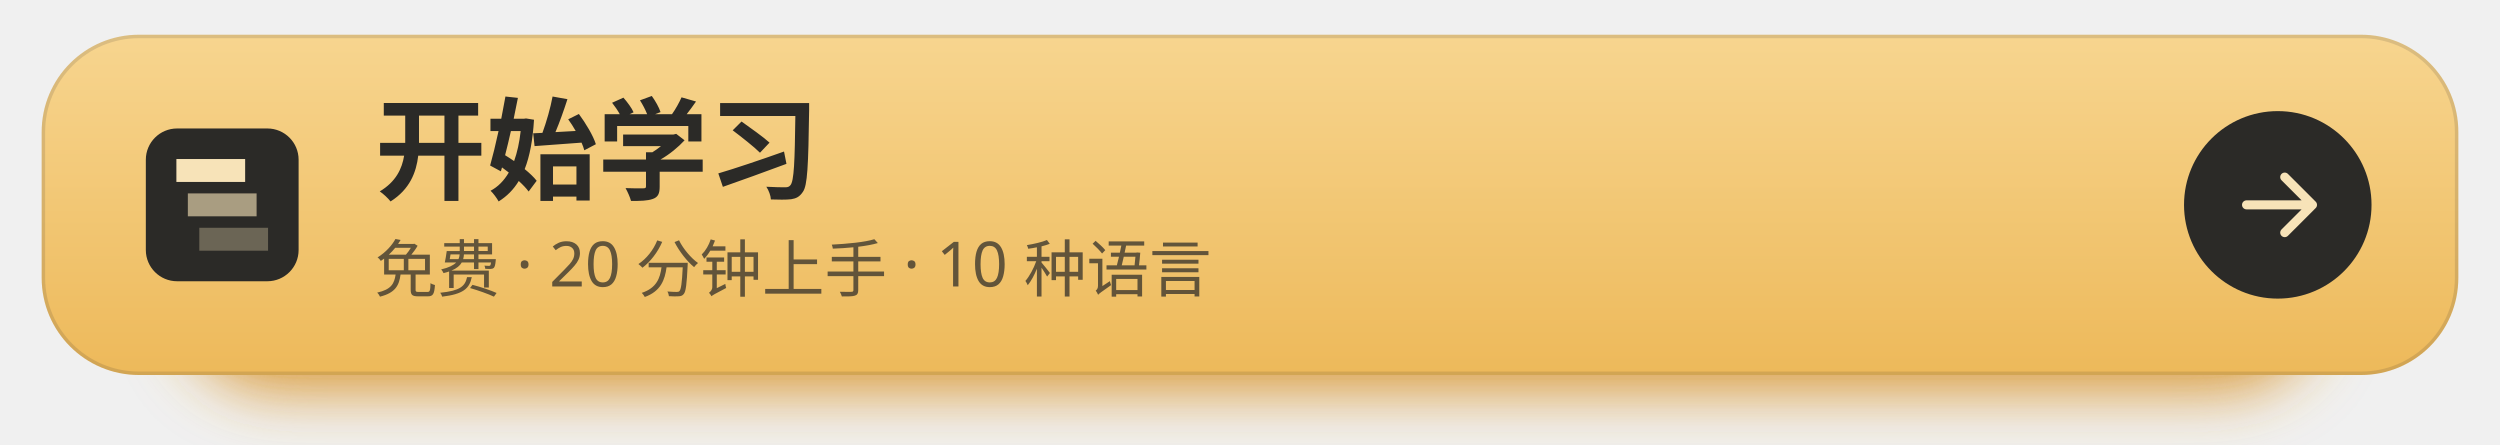
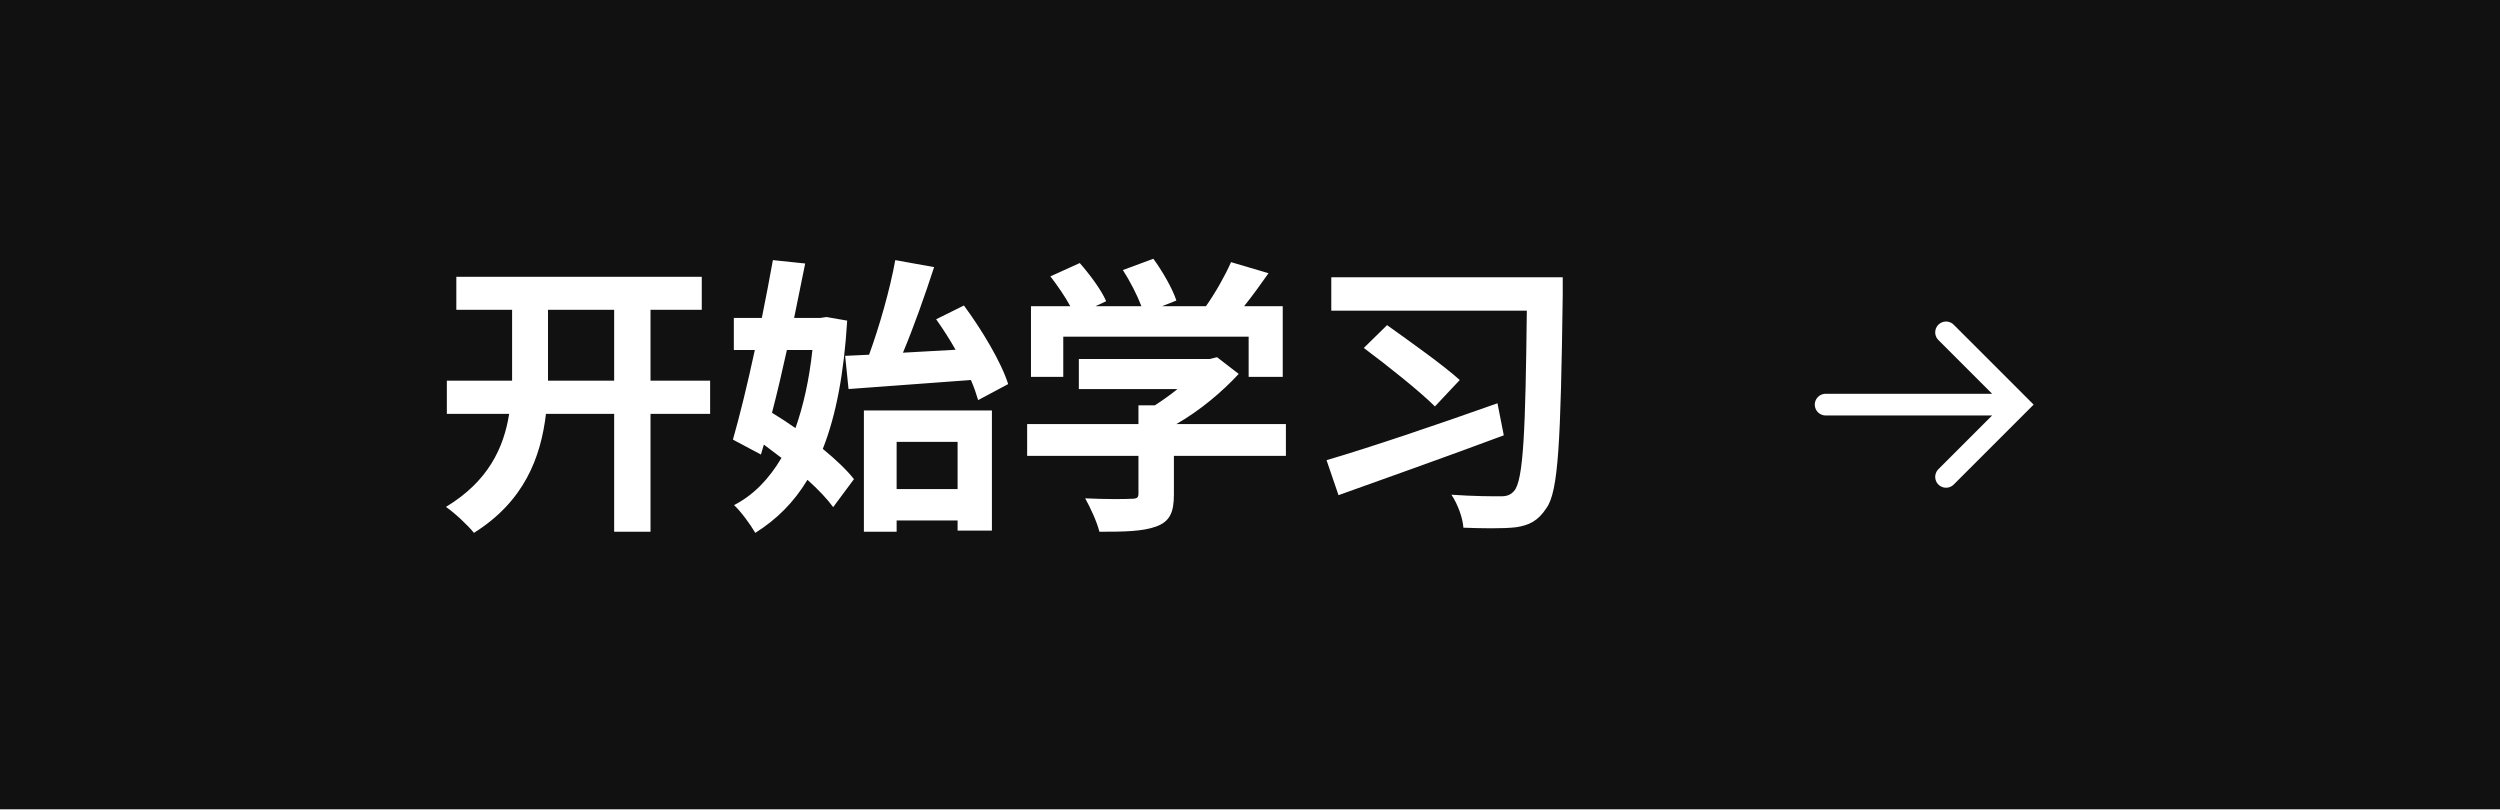
- <svg xmlns="http://www.w3.org/2000/svg" viewBox="0 0 720 128" width="720" height="128">
-   <style>
-   .nudge { animation: nudge 1.8s ease-in-out infinite; transform-box: fill-box; }
-   .glow { animation: glow 4.2s ease-in-out infinite; }
-   @keyframes nudge { 0%, 100% { transform: translateX(0); } 50% { transform: translateX(6px); } }
-   @keyframes glow { 0%, 100% { opacity: .16; } 50% { opacity: .32; } }
-   @media (prefers-reduced-motion: reduce) { .nudge, .glow { animation: none; } .shine-wrap { display: none; } }
- </style>
-   <defs>
-     <linearGradient id="fill" x1="0" y1="0" x2="0" y2="1">
-       <stop offset="0" stop-color="#F7D58F" />
-       <stop offset="1" stop-color="#EDB95A" />
-     </linearGradient>
-     <linearGradient id="sheen" x1="0" y1="0" x2="1" y2="0">
-       <stop offset="0" stop-color="#FFF" stop-opacity="0" />
-       <stop offset=".5" stop-color="#FFF" stop-opacity=".7" />
-       <stop offset="1" stop-color="#FFF" stop-opacity="0" />
-     </linearGradient>
-     <clipPath id="clip">
-       <rect x="12" y="10" width="696" height="98" rx="28" />
-     </clipPath>
-     <filter id="soft" x="-10%" y="-30%" width="120%" height="180%">
-       <feGaussianBlur stdDeviation="9" />
-     </filter>
-   </defs>
-   <rect class="glow" x="52" y="36" width="616" height="76" rx="28" fill="#D9962E" filter="url(#soft)" />
-   <rect x="12" y="10" width="696" height="98" rx="28" fill="url(#fill)" />
-   <g clip-path="url(#clip)" class="shine-wrap">
-     <rect x="-240" y="-10" width="180" height="138" fill="url(#sheen)" transform="skewX(-18)">
-       <animate attributeName="x" values="-240;-240;840;840" keyTimes="0;.45;.85;1" dur="4.2s" repeatCount="indefinite" calcMode="spline" keySplines="0 0 1 1;.4 0 .2 1;0 0 1 1" />
-     </rect>
-   </g>
-   <rect x="12.5" y="10.5" width="695" height="97" rx="27.5" fill="none" stroke="#2B2A27" stroke-opacity=".14" />
-   <rect x="42" y="37.0" width="44" height="44" rx="9" fill="#2B2A27" />
-   <rect x="50.8" y="45.8" width="19.8" height="6.6" fill="#F7E3B8" opacity="1" />
-   <rect x="54.1" y="55.7" width="19.8" height="6.6" fill="#F7E3B8" opacity="0.62" />
-   <rect x="57.4" y="65.6" width="19.8" height="6.6" fill="#F7E3B8" opacity="0.32" />
-   <text x="108" y="55.0" font-family="-apple-system,BlinkMacSystemFont,'Segoe UI','PingFang SC','Hiragino Sans','Apple SD Gothic Neo','Noto Sans','Noto Sans Arabic','Geeza Pro',sans-serif" font-size="32" font-weight="700" fill="#2B2A27" text-anchor="start">开始学习</text>
-   <text x="108" y="84.0" font-family="-apple-system,BlinkMacSystemFont,'Segoe UI','PingFang SC','Hiragino Sans','Apple SD Gothic Neo','Noto Sans','Noto Sans Arabic','Geeza Pro',sans-serif" font-size="18" font-weight="500" fill="#2B2A27" fill-opacity=".72" text-anchor="start">免费 · 20 分钟上手 · 10 种语言</text>
-   <g class="nudge">
-     <circle cx="656" cy="59.0" r="27" fill="#2B2A27" />
-     <path transform="translate(656 59.0)" d="M-9,0 h18 M2,-8 l8,8 l-8,8" fill="none" stroke="#F7E3B8" stroke-width="2.6" stroke-linecap="round" stroke-linejoin="round" />
+ <svg xmlns="http://www.w3.org/2000/svg" viewBox="0 0 173 56" width="173" height="56">
+   <style>.a{animation:a 3.2s ease-in-out infinite}@keyframes a{0%,62%,100%{transform:translateX(0)}78%{transform:translateX(4px)}}@media (prefers-reduced-motion:reduce){.a{animation:none}}</style>
+   <rect width="173" height="56" fill="#111111" />
+   <text x="30" y="35.0" font-family="-apple-system,BlinkMacSystemFont,'Segoe UI','PingFang SC','Hiragino Sans','Apple SD Gothic Neo','Noto Sans','Noto Sans Arabic','Geeza Pro',sans-serif" font-size="20" font-weight="600" fill="#FFFFFF">开始学习</text>
+   <g class="a">
+     <path transform="translate(123 18.0) scale(0.8333333)" d="M4 12h16m-6-6 6 6-6 6" fill="none" stroke="#FFFFFF" stroke-width="1.80" stroke-linecap="round" stroke-linejoin="miter" />
  </g>
</svg>
